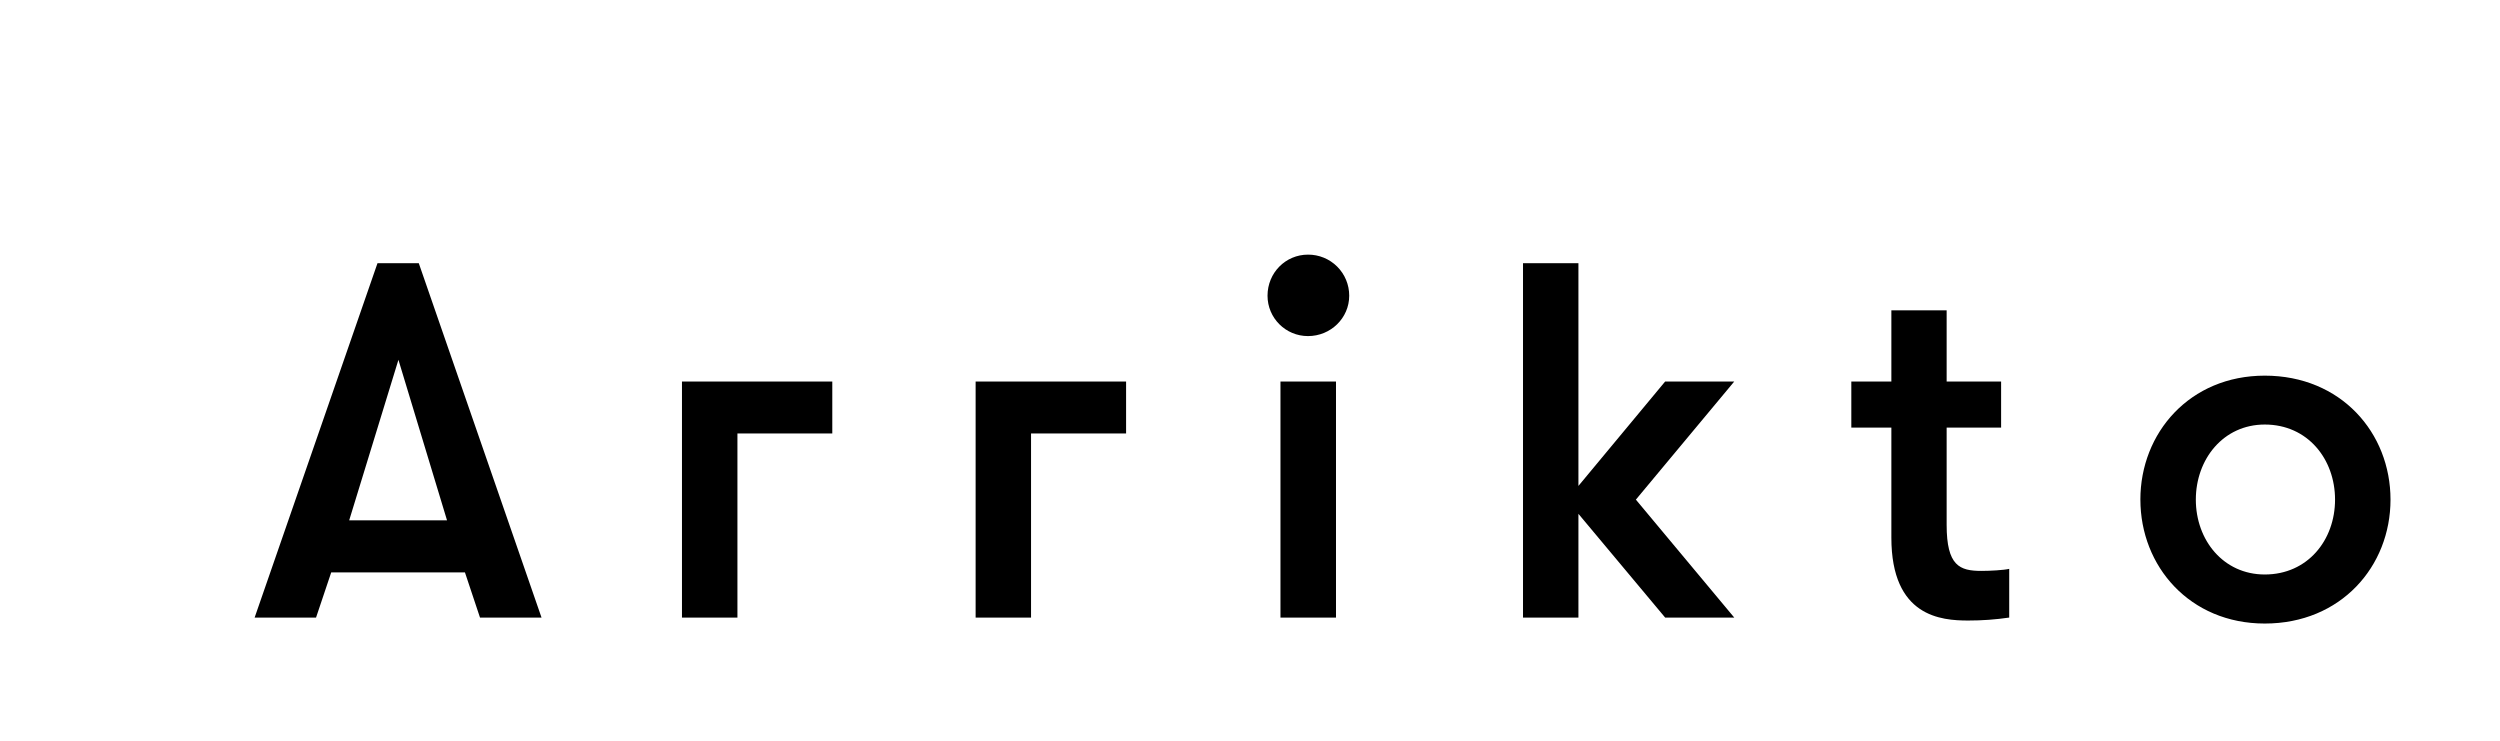
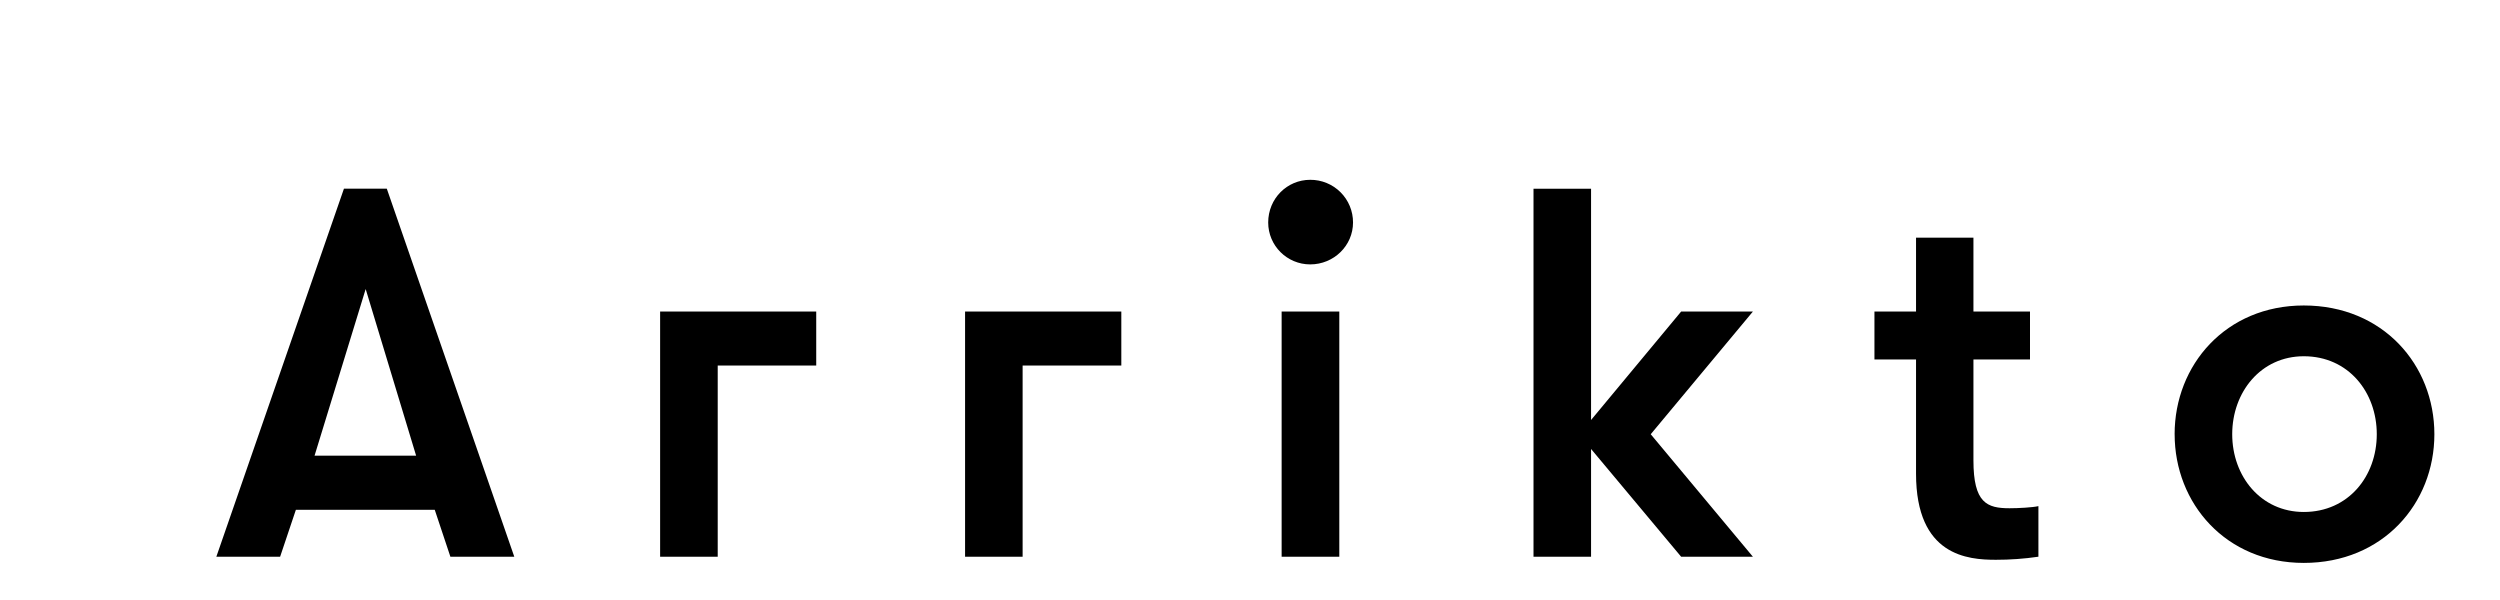
- <svg xmlns="http://www.w3.org/2000/svg" viewBox="0.00 0.00 108.00 32.00">
+ <svg xmlns="http://www.w3.org/2000/svg" viewBox="2.00 3.52 104.00 24.96">
  <path d="M17.212 15.544l-2.127 6.933h4.226l-2.099-6.933zm3.524 11.135l-.65-1.95h-5.778l-.655 1.95H11l5.308-15.31h1.783l5.303 15.31h-2.658zm34.58 0h2.399V16.481h-2.399v10.198zM56.505 11a1.77 1.77 0 0 1 1.781 1.775c0 .964-.798 1.744-1.781 1.744-.965 0-1.748-.78-1.748-1.744 0-.993.783-1.775 1.748-1.775zM70.67 21.584l4.25 5.095h-2.985l-3.747-4.482v4.482h-2.394V11.37h2.394v9.622l3.747-4.511h2.985zm16.128 5.095a12.1 12.1 0 0 1-1.77.128c-1.159 0-3.321-.155-3.321-3.582v-4.752h-1.73v-1.992h1.73v-3.074h2.388v3.074h2.353v1.992h-2.353v4.2c0 1.772.562 1.99 1.502 1.99.37 0 .96-.032 1.201-.088v2.104zm14.076-5.095c0-1.749-1.18-3.244-3.036-3.244-1.791 0-2.978 1.495-2.978 3.244 0 1.748 1.187 3.234 2.978 3.234 1.855 0 3.036-1.486 3.036-3.234m-8.41 0c0-2.886 2.135-5.356 5.374-5.356 3.293 0 5.432 2.47 5.432 5.356 0 2.881-2.139 5.353-5.432 5.353-3.24 0-5.373-2.472-5.373-5.353m-56.51-5.103h-6.494v10.198h2.396v-7.952h4.098zm12.692 0h-6.5v10.198h2.394v-7.952h4.106z" />
</svg>
